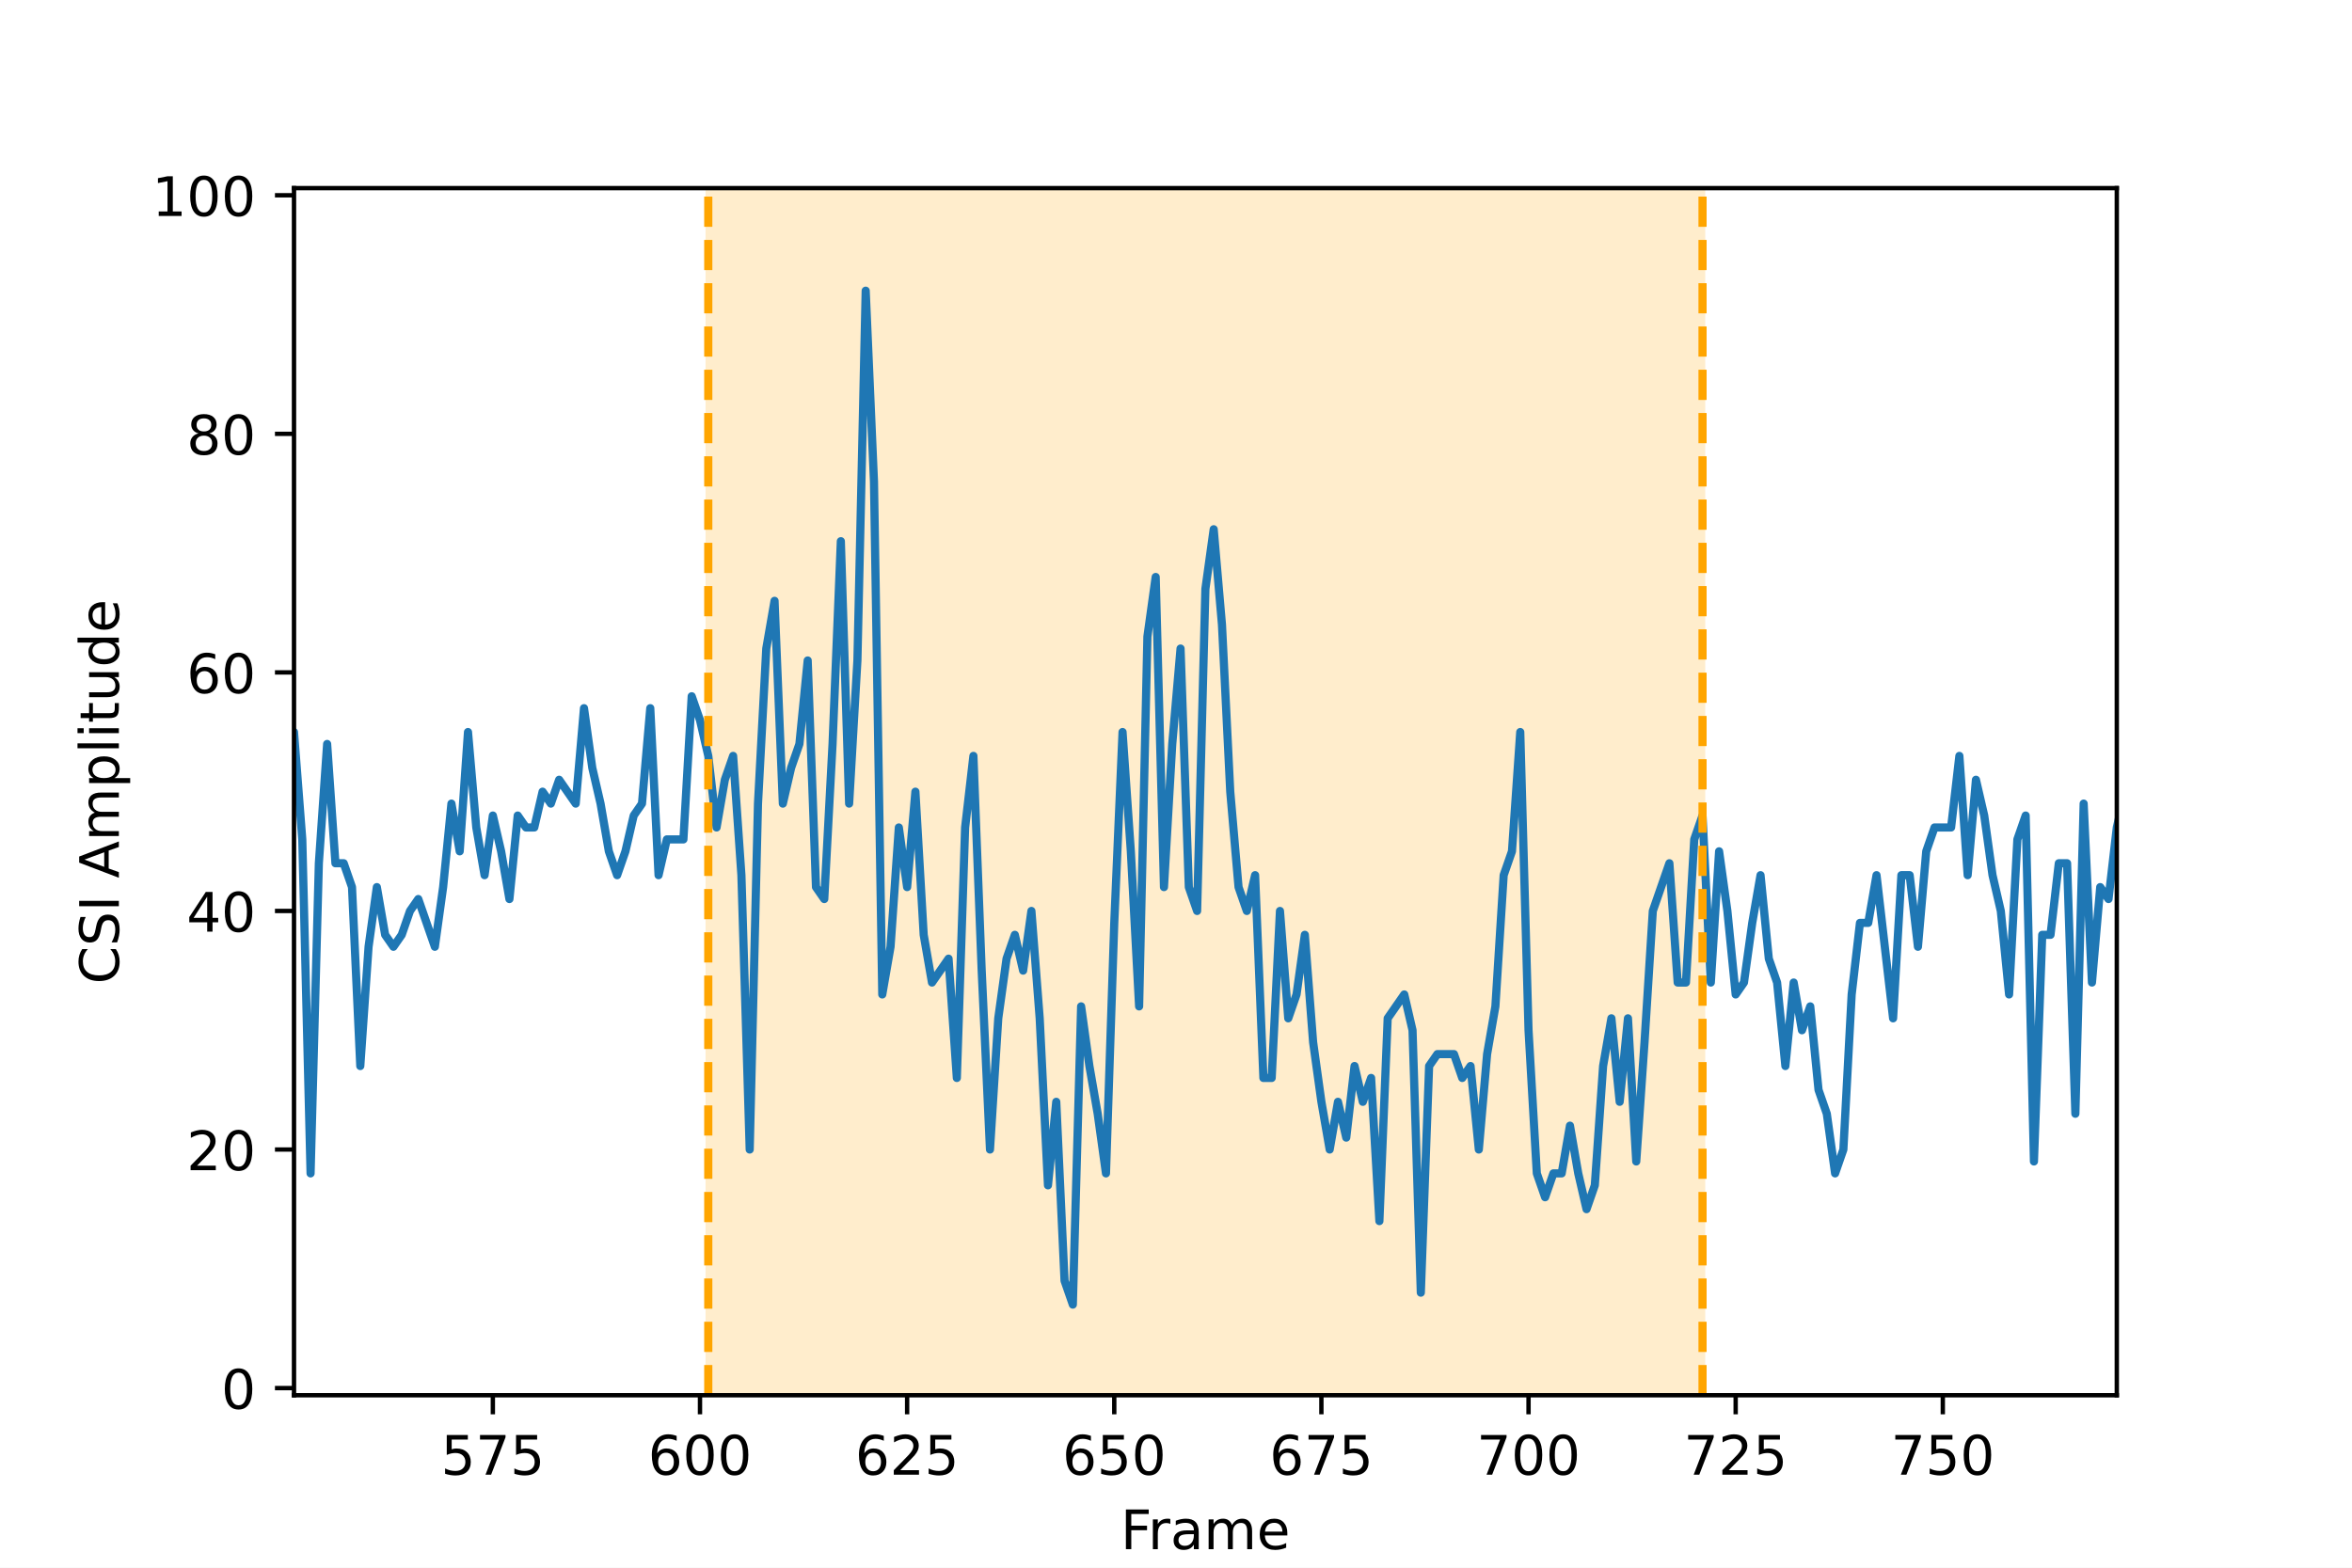
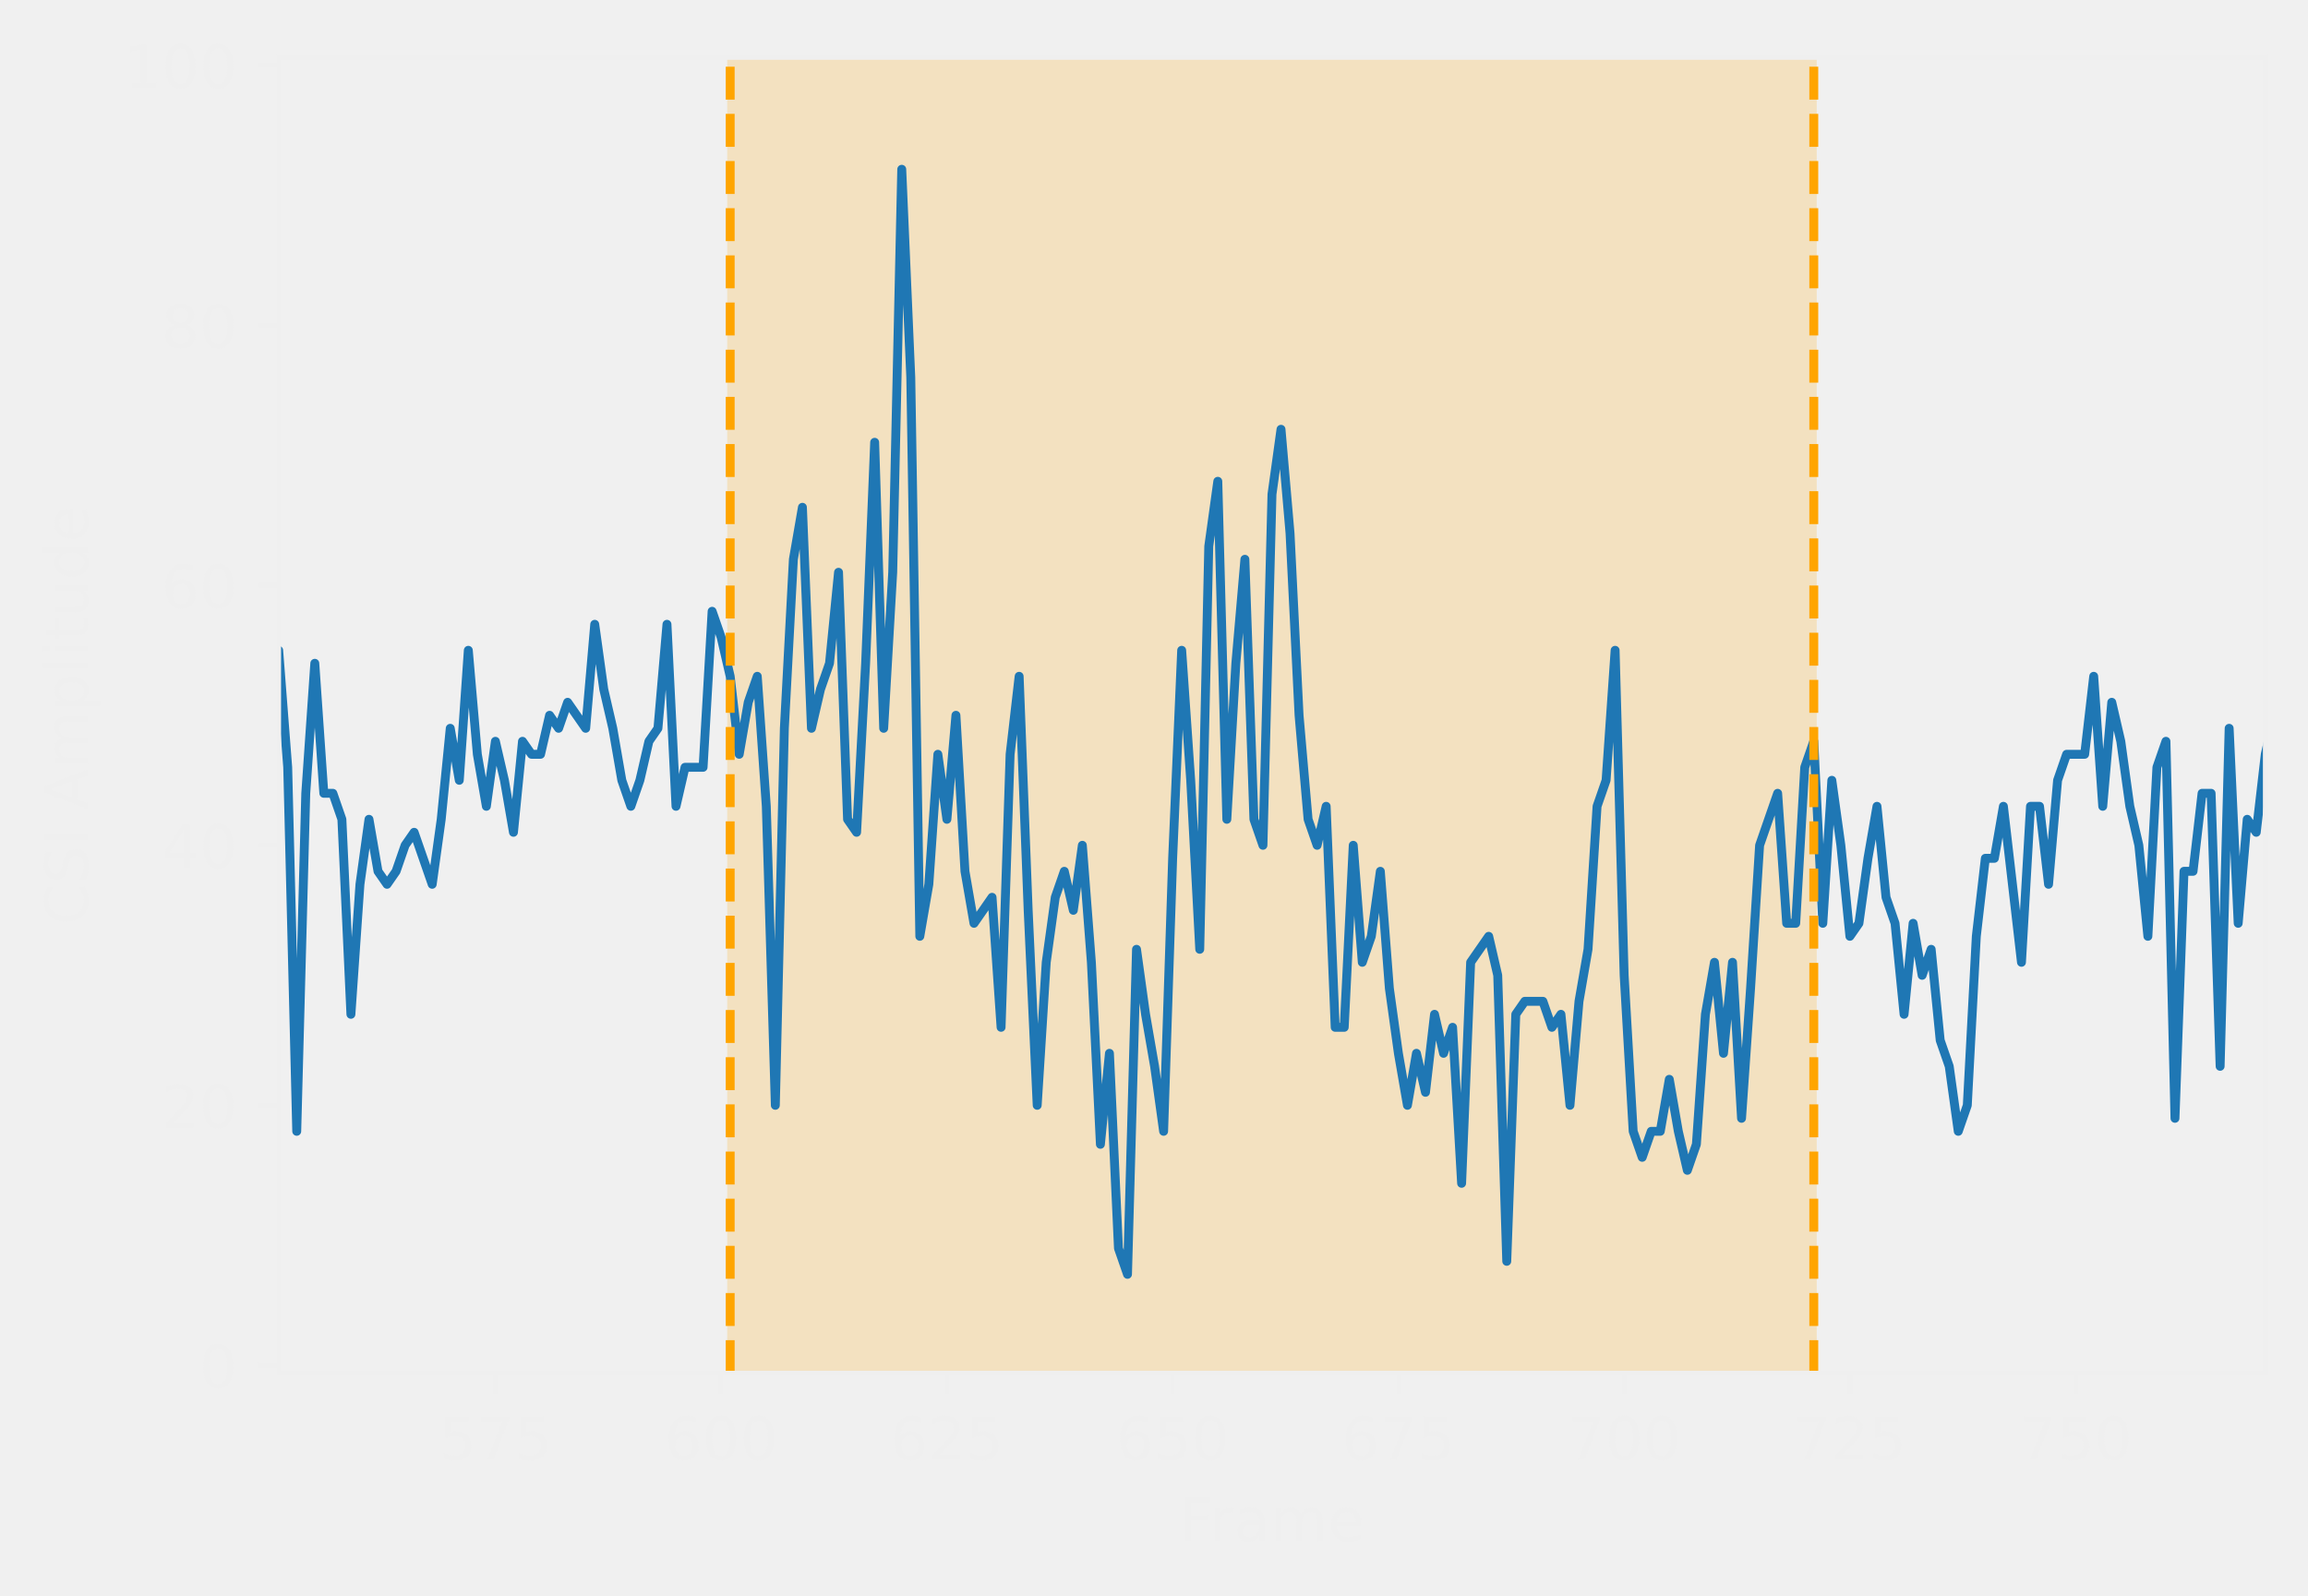
- <svg xmlns="http://www.w3.org/2000/svg" xmlns:xlink="http://www.w3.org/1999/xlink" width="432pt" height="288pt" viewBox="0 0 432 288" version="1.1">
+ <svg xmlns="http://www.w3.org/2000/svg" xmlns:xlink="http://www.w3.org/1999/xlink" width="388.966pt" height="269.001pt" viewBox="0 0 388.966 269.001" version="1.1">
  <defs>
    <style type="text/css">*{stroke-linejoin: round; stroke-linecap: butt}</style>
  </defs>
  <g id="figure_1">
    <g id="patch_1">
-       <path d="M 0 288  L 432 288  L 432 0  L 0 0  z " style="fill: #ffffff" />
+       <path d="M 0 269.001  L 388.966 269.001  L 388.966 0  L 0 0  L 0 269.001  z " style="fill: none" />
    </g>
    <g id="axes_1">
      <g id="patch_2">
-         <path d="M 54 256.32  L 388.8 256.32  L 388.8 34.56  L 54 34.56  z " style="fill: #ffffff" />
+         <path d="M 46.966 231.444  L 381.766 231.444  L 381.766 9.684  L 46.966 9.684  L 46.966 231.444  z " style="fill: none" />
      </g>
      <g id="PolyCollection_1" />
      <g id="patch_3">
-         <path d="M 130.091 256.32  L 312.709 256.32  L 312.709 34.56  L 130.091 34.56  z " clip-path="url(#p483ccc7806)" style="fill: #ffa500; opacity: 0.2; stroke: #ffa500; stroke-linejoin: miter" />
+         <path d="M 123.057 231.444  L 305.675 231.444  L 305.675 9.684  L 123.057 9.684  z " clip-path="url(#peaef631251)" style="fill: #ffa500; opacity: 0.2; stroke: #ffa500; stroke-linejoin: miter" />
      </g>
      <g id="matplotlib.axis_1">
        <g id="xtick_1">
          <g id="line2d_1">
            <defs>
-               <path id="m51e5b167af" d="M 0 0  L 0 3.5  " style="stroke: #000000; stroke-width: 0.8" />
+               <path id="m71134d126b" d="M 0 0  L 0 3.5  " style="stroke: #efefef; stroke-width: 0.8" />
            </defs>
            <g>
-               <use xlink:href="#m51e5b167af" x="90.524" y="256.32" style="stroke: #000000; stroke-width: 0.8" />
+               <use xlink:href="#m71134d126b" x="83.489" y="231.444" style="fill: #efefef; stroke: #efefef; stroke-width: 0.8" />
            </g>
          </g>
          <g id="text_1">
-             <g transform="translate(80.97989 270.9184) scale(0.1 -0.1)">
+             <g style="fill: #efefef" transform="translate(73.94551 246.0429) scale(0.1 -0.1)">
              <defs>
                <path id="DejaVuSans-35" d="M 691 4666  L 3169 4666  L 3169 4134  L 1269 4134  L 1269 2991  Q 1406 3038 1543 3061  Q 1681 3084 1819 3084  Q 2600 3084 3056 2656  Q 3513 2228 3513 1497  Q 3513 744 3044 326  Q 2575 -91 1722 -91  Q 1428 -91 1123 -41  Q 819 9 494 109  L 494 744  Q 775 591 1075 516  Q 1375 441 1709 441  Q 2250 441 2565 725  Q 2881 1009 2881 1497  Q 2881 1984 2565 2268  Q 2250 2553 1709 2553  Q 1456 2553 1204 2497  Q 953 2441 691 2322  L 691 4666  z " transform="scale(0.015625)" />
                <path id="DejaVuSans-37" d="M 525 4666  L 3525 4666  L 3525 4397  L 1831 0  L 1172 0  L 2766 4134  L 525 4134  L 525 4666  z " transform="scale(0.015625)" />
              </defs>
              <use xlink:href="#DejaVuSans-35" />
              <use xlink:href="#DejaVuSans-37" x="63.623" />
              <use xlink:href="#DejaVuSans-35" x="127.246" />
            </g>
          </g>
        </g>
        <g id="xtick_2">
          <g id="line2d_2">
            <g>
-               <use xlink:href="#m51e5b167af" x="128.569" y="256.32" style="stroke: #000000; stroke-width: 0.8" />
+               <use xlink:href="#m71134d126b" x="121.535" y="231.444" style="fill: #efefef; stroke: #efefef; stroke-width: 0.8" />
            </g>
          </g>
          <g id="text_2">
-             <g transform="translate(119.0253 270.9184) scale(0.1 -0.1)">
+             <g style="fill: #efefef" transform="translate(111.991 246.0429) scale(0.1 -0.1)">
              <defs>
                <path id="DejaVuSans-36" d="M 2113 2584  Q 1688 2584 1439 2293  Q 1191 2003 1191 1497  Q 1191 994 1439 701  Q 1688 409 2113 409  Q 2538 409 2786 701  Q 3034 994 3034 1497  Q 3034 2003 2786 2293  Q 2538 2584 2113 2584  z M 3366 4563  L 3366 3988  Q 3128 4100 2886 4159  Q 2644 4219 2406 4219  Q 1781 4219 1451 3797  Q 1122 3375 1075 2522  Q 1259 2794 1537 2939  Q 1816 3084 2150 3084  Q 2853 3084 3261 2657  Q 3669 2231 3669 1497  Q 3669 778 3244 343  Q 2819 -91 2113 -91  Q 1303 -91 875 529  Q 447 1150 447 2328  Q 447 3434 972 4092  Q 1497 4750 2381 4750  Q 2619 4750 2861 4703  Q 3103 4656 3366 4563  z " transform="scale(0.015625)" />
                <path id="DejaVuSans-30" d="M 2034 4250  Q 1547 4250 1301 3770  Q 1056 3291 1056 2328  Q 1056 1369 1301 889  Q 1547 409 2034 409  Q 2525 409 2770 889  Q 3016 1369 3016 2328  Q 3016 3291 2770 3770  Q 2525 4250 2034 4250  z M 2034 4750  Q 2819 4750 3233 4129  Q 3647 3509 3647 2328  Q 3647 1150 3233 529  Q 2819 -91 2034 -91  Q 1250 -91 836 529  Q 422 1150 422 2328  Q 422 3509 836 4129  Q 1250 4750 2034 4750  z " transform="scale(0.015625)" />
              </defs>
              <use xlink:href="#DejaVuSans-36" />
              <use xlink:href="#DejaVuSans-30" x="63.623" />
              <use xlink:href="#DejaVuSans-30" x="127.246" />
            </g>
          </g>
        </g>
        <g id="xtick_3">
          <g id="line2d_3">
            <g>
-               <use xlink:href="#m51e5b167af" x="166.615" y="256.32" style="stroke: #000000; stroke-width: 0.8" />
+               <use xlink:href="#m71134d126b" x="159.58" y="231.444" style="fill: #efefef; stroke: #efefef; stroke-width: 0.8" />
            </g>
          </g>
          <g id="text_3">
-             <g transform="translate(157.0708 270.9184) scale(0.1 -0.1)">
+             <g style="fill: #efefef" transform="translate(150.0364 246.0429) scale(0.1 -0.1)">
              <defs>
                <path id="DejaVuSans-32" d="M 1228 531  L 3431 531  L 3431 0  L 469 0  L 469 531  Q 828 903 1448 1529  Q 2069 2156 2228 2338  Q 2531 2678 2651 2914  Q 2772 3150 2772 3378  Q 2772 3750 2511 3984  Q 2250 4219 1831 4219  Q 1534 4219 1204 4116  Q 875 4013 500 3803  L 500 4441  Q 881 4594 1212 4672  Q 1544 4750 1819 4750  Q 2544 4750 2975 4387  Q 3406 4025 3406 3419  Q 3406 3131 3298 2873  Q 3191 2616 2906 2266  Q 2828 2175 2409 1742  Q 1991 1309 1228 531  z " transform="scale(0.015625)" />
              </defs>
              <use xlink:href="#DejaVuSans-36" />
              <use xlink:href="#DejaVuSans-32" x="63.623" />
              <use xlink:href="#DejaVuSans-35" x="127.246" />
            </g>
          </g>
        </g>
        <g id="xtick_4">
          <g id="line2d_4">
            <g>
-               <use xlink:href="#m51e5b167af" x="204.66" y="256.32" style="stroke: #000000; stroke-width: 0.8" />
+               <use xlink:href="#m71134d126b" x="197.626" y="231.444" style="fill: #efefef; stroke: #efefef; stroke-width: 0.8" />
            </g>
          </g>
          <g id="text_4">
-             <g transform="translate(195.1163 270.9184) scale(0.1 -0.1)">
+             <g style="fill: #efefef" transform="translate(188.0819 246.0429) scale(0.1 -0.1)">
              <use xlink:href="#DejaVuSans-36" />
              <use xlink:href="#DejaVuSans-35" x="63.623" />
              <use xlink:href="#DejaVuSans-30" x="127.246" />
            </g>
          </g>
        </g>
        <g id="xtick_5">
          <g id="line2d_5">
            <g>
-               <use xlink:href="#m51e5b167af" x="242.705" y="256.32" style="stroke: #000000; stroke-width: 0.8" />
+               <use xlink:href="#m71134d126b" x="235.671" y="231.444" style="fill: #efefef; stroke: #efefef; stroke-width: 0.8" />
            </g>
          </g>
          <g id="text_5">
-             <g transform="translate(233.1617 270.9184) scale(0.1 -0.1)">
+             <g style="fill: #efefef" transform="translate(226.1273 246.0429) scale(0.1 -0.1)">
              <use xlink:href="#DejaVuSans-36" />
              <use xlink:href="#DejaVuSans-37" x="63.623" />
              <use xlink:href="#DejaVuSans-35" x="127.246" />
            </g>
          </g>
        </g>
        <g id="xtick_6">
          <g id="line2d_6">
            <g>
-               <use xlink:href="#m51e5b167af" x="280.751" y="256.32" style="stroke: #000000; stroke-width: 0.8" />
+               <use xlink:href="#m71134d126b" x="273.717" y="231.444" style="fill: #efefef; stroke: #efefef; stroke-width: 0.8" />
            </g>
          </g>
          <g id="text_6">
-             <g transform="translate(271.2072 270.9184) scale(0.1 -0.1)">
+             <g style="fill: #efefef" transform="translate(264.1728 246.0429) scale(0.1 -0.1)">
              <use xlink:href="#DejaVuSans-37" />
              <use xlink:href="#DejaVuSans-30" x="63.623" />
              <use xlink:href="#DejaVuSans-30" x="127.246" />
            </g>
          </g>
        </g>
        <g id="xtick_7">
          <g id="line2d_7">
            <g>
-               <use xlink:href="#m51e5b167af" x="318.796" y="256.32" style="stroke: #000000; stroke-width: 0.8" />
+               <use xlink:href="#m71134d126b" x="311.762" y="231.444" style="fill: #efefef; stroke: #efefef; stroke-width: 0.8" />
            </g>
          </g>
          <g id="text_7">
-             <g transform="translate(309.2526 270.9184) scale(0.1 -0.1)">
+             <g style="fill: #efefef" transform="translate(302.2182 246.0429) scale(0.1 -0.1)">
              <use xlink:href="#DejaVuSans-37" />
              <use xlink:href="#DejaVuSans-32" x="63.623" />
              <use xlink:href="#DejaVuSans-35" x="127.246" />
            </g>
          </g>
        </g>
        <g id="xtick_8">
          <g id="line2d_8">
            <g>
-               <use xlink:href="#m51e5b167af" x="356.842" y="256.32" style="stroke: #000000; stroke-width: 0.8" />
+               <use xlink:href="#m71134d126b" x="349.807" y="231.444" style="fill: #efefef; stroke: #efefef; stroke-width: 0.8" />
            </g>
          </g>
          <g id="text_8">
-             <g transform="translate(347.2981 270.9184) scale(0.1 -0.1)">
+             <g style="fill: #efefef" transform="translate(340.2637 246.0429) scale(0.1 -0.1)">
              <use xlink:href="#DejaVuSans-37" />
              <use xlink:href="#DejaVuSans-35" x="63.623" />
              <use xlink:href="#DejaVuSans-30" x="127.246" />
            </g>
          </g>
        </g>
        <g id="text_9">
-           <g transform="translate(205.8203 284.5966) scale(0.1 -0.1)">
+           <g style="fill: #efefef" transform="translate(198.7859 259.721) scale(0.1 -0.1)">
            <defs>
              <path id="DejaVuSans-46" d="M 628 4666  L 3309 4666  L 3309 4134  L 1259 4134  L 1259 2759  L 3109 2759  L 3109 2228  L 1259 2228  L 1259 0  L 628 0  L 628 4666  z " transform="scale(0.015625)" />
              <path id="DejaVuSans-72" d="M 2631 2963  Q 2534 3019 2420 3045  Q 2306 3072 2169 3072  Q 1681 3072 1420 2755  Q 1159 2438 1159 1844  L 1159 0  L 581 0  L 581 3500  L 1159 3500  L 1159 2956  Q 1341 3275 1631 3429  Q 1922 3584 2338 3584  Q 2397 3584 2469 3576  Q 2541 3569 2628 3553  L 2631 2963  z " transform="scale(0.015625)" />
              <path id="DejaVuSans-61" d="M 2194 1759  Q 1497 1759 1228 1600  Q 959 1441 959 1056  Q 959 750 1161 570  Q 1363 391 1709 391  Q 2188 391 2477 730  Q 2766 1069 2766 1631  L 2766 1759  L 2194 1759  z M 3341 1997  L 3341 0  L 2766 0  L 2766 531  Q 2569 213 2275 61  Q 1981 -91 1556 -91  Q 1019 -91 701 211  Q 384 513 384 1019  Q 384 1609 779 1909  Q 1175 2209 1959 2209  L 2766 2209  L 2766 2266  Q 2766 2663 2505 2880  Q 2244 3097 1772 3097  Q 1472 3097 1187 3025  Q 903 2953 641 2809  L 641 3341  Q 956 3463 1253 3523  Q 1550 3584 1831 3584  Q 2591 3584 2966 3190  Q 3341 2797 3341 1997  z " transform="scale(0.015625)" />
              <path id="DejaVuSans-6d" d="M 3328 2828  Q 3544 3216 3844 3400  Q 4144 3584 4550 3584  Q 5097 3584 5394 3201  Q 5691 2819 5691 2113  L 5691 0  L 5113 0  L 5113 2094  Q 5113 2597 4934 2840  Q 4756 3084 4391 3084  Q 3944 3084 3684 2787  Q 3425 2491 3425 1978  L 3425 0  L 2847 0  L 2847 2094  Q 2847 2600 2669 2842  Q 2491 3084 2119 3084  Q 1678 3084 1418 2786  Q 1159 2488 1159 1978  L 1159 0  L 581 0  L 581 3500  L 1159 3500  L 1159 2956  Q 1356 3278 1631 3431  Q 1906 3584 2284 3584  Q 2666 3584 2933 3390  Q 3200 3197 3328 2828  z " transform="scale(0.015625)" />
              <path id="DejaVuSans-65" d="M 3597 1894  L 3597 1613  L 953 1613  Q 991 1019 1311 708  Q 1631 397 2203 397  Q 2534 397 2845 478  Q 3156 559 3463 722  L 3463 178  Q 3153 47 2828 -22  Q 2503 -91 2169 -91  Q 1331 -91 842 396  Q 353 884 353 1716  Q 353 2575 817 3079  Q 1281 3584 2069 3584  Q 2775 3584 3186 3129  Q 3597 2675 3597 1894  z M 3022 2063  Q 3016 2534 2758 2815  Q 2500 3097 2075 3097  Q 1594 3097 1305 2825  Q 1016 2553 972 2059  L 3022 2063  z " transform="scale(0.015625)" />
            </defs>
            <use xlink:href="#DejaVuSans-46" />
            <use xlink:href="#DejaVuSans-72" x="50.27" />
            <use xlink:href="#DejaVuSans-61" x="91.383" />
            <use xlink:href="#DejaVuSans-6d" x="152.662" />
            <use xlink:href="#DejaVuSans-65" x="250.074" />
          </g>
        </g>
      </g>
      <g id="matplotlib.axis_2">
        <g id="ytick_1">
          <g id="line2d_9">
            <defs>
-               <path id="mb51e52dcd7" d="M 0 0  L -3.5 0  " style="stroke: #000000; stroke-width: 0.8" />
+               <path id="m9a6541bdcc" d="M 0 0  L -3.5 0  " style="stroke: #efefef; stroke-width: 0.8" />
            </defs>
            <g>
-               <use xlink:href="#mb51e52dcd7" x="54" y="255.005" style="stroke: #000000; stroke-width: 0.8" />
+               <use xlink:href="#m9a6541bdcc" x="46.966" y="230.13" style="fill: #efefef; stroke: #efefef; stroke-width: 0.8" />
            </g>
          </g>
          <g id="text_10">
-             <g transform="translate(40.6375 258.8044) scale(0.1 -0.1)">
+             <g style="fill: #efefef" transform="translate(33.60312 233.9289) scale(0.1 -0.1)">
              <use xlink:href="#DejaVuSans-30" />
            </g>
          </g>
        </g>
        <g id="ytick_2">
          <g id="line2d_10">
            <g>
-               <use xlink:href="#mb51e52dcd7" x="54" y="211.179" style="stroke: #000000; stroke-width: 0.8" />
+               <use xlink:href="#m9a6541bdcc" x="46.966" y="186.304" style="fill: #efefef; stroke: #efefef; stroke-width: 0.8" />
            </g>
          </g>
          <g id="text_11">
-             <g transform="translate(34.275 214.9783) scale(0.1 -0.1)">
+             <g style="fill: #efefef" transform="translate(27.24063 190.1028) scale(0.1 -0.1)">
              <use xlink:href="#DejaVuSans-32" />
              <use xlink:href="#DejaVuSans-30" x="63.623" />
            </g>
          </g>
        </g>
        <g id="ytick_3">
          <g id="line2d_11">
            <g>
-               <use xlink:href="#mb51e52dcd7" x="54" y="167.353" style="stroke: #000000; stroke-width: 0.8" />
+               <use xlink:href="#m9a6541bdcc" x="46.966" y="142.477" style="fill: #efefef; stroke: #efefef; stroke-width: 0.8" />
            </g>
          </g>
          <g id="text_12">
-             <g transform="translate(34.275 171.1523) scale(0.1 -0.1)">
+             <g style="fill: #efefef" transform="translate(27.24063 146.2767) scale(0.1 -0.1)">
              <defs>
                <path id="DejaVuSans-34" d="M 2419 4116  L 825 1625  L 2419 1625  L 2419 4116  z M 2253 4666  L 3047 4666  L 3047 1625  L 3713 1625  L 3713 1100  L 3047 1100  L 3047 0  L 2419 0  L 2419 1100  L 313 1100  L 313 1709  L 2253 4666  z " transform="scale(0.015625)" />
              </defs>
              <use xlink:href="#DejaVuSans-34" />
              <use xlink:href="#DejaVuSans-30" x="63.623" />
            </g>
          </g>
        </g>
        <g id="ytick_4">
          <g id="line2d_12">
            <g>
-               <use xlink:href="#mb51e52dcd7" x="54" y="123.527" style="stroke: #000000; stroke-width: 0.8" />
+               <use xlink:href="#m9a6541bdcc" x="46.966" y="98.651" style="fill: #efefef; stroke: #efefef; stroke-width: 0.8" />
            </g>
          </g>
          <g id="text_13">
-             <g transform="translate(34.275 127.3262) scale(0.1 -0.1)">
+             <g style="fill: #efefef" transform="translate(27.24063 102.4506) scale(0.1 -0.1)">
              <use xlink:href="#DejaVuSans-36" />
              <use xlink:href="#DejaVuSans-30" x="63.623" />
            </g>
          </g>
        </g>
        <g id="ytick_5">
          <g id="line2d_13">
            <g>
-               <use xlink:href="#mb51e52dcd7" x="54" y="79.701" style="stroke: #000000; stroke-width: 0.8" />
+               <use xlink:href="#m9a6541bdcc" x="46.966" y="54.825" style="fill: #efefef; stroke: #efefef; stroke-width: 0.8" />
            </g>
          </g>
          <g id="text_14">
-             <g transform="translate(34.275 83.50009) scale(0.1 -0.1)">
+             <g style="fill: #efefef" transform="translate(27.24063 58.62452) scale(0.1 -0.1)">
              <defs>
                <path id="DejaVuSans-38" d="M 2034 2216  Q 1584 2216 1326 1975  Q 1069 1734 1069 1313  Q 1069 891 1326 650  Q 1584 409 2034 409  Q 2484 409 2743 651  Q 3003 894 3003 1313  Q 3003 1734 2745 1975  Q 2488 2216 2034 2216  z M 1403 2484  Q 997 2584 770 2862  Q 544 3141 544 3541  Q 544 4100 942 4425  Q 1341 4750 2034 4750  Q 2731 4750 3128 4425  Q 3525 4100 3525 3541  Q 3525 3141 3298 2862  Q 3072 2584 2669 2484  Q 3125 2378 3379 2068  Q 3634 1759 3634 1313  Q 3634 634 3220 271  Q 2806 -91 2034 -91  Q 1263 -91 848 271  Q 434 634 434 1313  Q 434 1759 690 2068  Q 947 2378 1403 2484  z M 1172 3481  Q 1172 3119 1398 2916  Q 1625 2713 2034 2713  Q 2441 2713 2670 2916  Q 2900 3119 2900 3481  Q 2900 3844 2670 4047  Q 2441 4250 2034 4250  Q 1625 4250 1398 4047  Q 1172 3844 1172 3481  z " transform="scale(0.015625)" />
              </defs>
              <use xlink:href="#DejaVuSans-38" />
              <use xlink:href="#DejaVuSans-30" x="63.623" />
            </g>
          </g>
        </g>
        <g id="ytick_6">
          <g id="line2d_14">
            <g>
-               <use xlink:href="#mb51e52dcd7" x="54" y="35.875" style="stroke: #000000; stroke-width: 0.8" />
+               <use xlink:href="#m9a6541bdcc" x="46.966" y="10.999" style="fill: #efefef; stroke: #efefef; stroke-width: 0.8" />
            </g>
          </g>
          <g id="text_15">
-             <g transform="translate(27.9125 39.674) scale(0.1 -0.1)">
+             <g style="fill: #efefef" transform="translate(20.87813 14.79844) scale(0.1 -0.1)">
              <defs>
                <path id="DejaVuSans-31" d="M 794 531  L 1825 531  L 1825 4091  L 703 3866  L 703 4441  L 1819 4666  L 2450 4666  L 2450 531  L 3481 531  L 3481 0  L 794 0  L 794 531  z " transform="scale(0.015625)" />
              </defs>
              <use xlink:href="#DejaVuSans-31" />
              <use xlink:href="#DejaVuSans-30" x="63.623" />
              <use xlink:href="#DejaVuSans-30" x="127.246" />
            </g>
          </g>
        </g>
        <g id="text_16">
-           <g transform="translate(21.83281 180.7923) rotate(-90) scale(0.1 -0.1)">
+           <g style="fill: #efefef" transform="translate(14.79844 155.9168) rotate(-90) scale(0.1 -0.1)">
            <defs>
              <path id="DejaVuSans-43" d="M 4122 4306  L 4122 3641  Q 3803 3938 3442 4084  Q 3081 4231 2675 4231  Q 1875 4231 1450 3742  Q 1025 3253 1025 2328  Q 1025 1406 1450 917  Q 1875 428 2675 428  Q 3081 428 3442 575  Q 3803 722 4122 1019  L 4122 359  Q 3791 134 3420 21  Q 3050 -91 2638 -91  Q 1578 -91 968 557  Q 359 1206 359 2328  Q 359 3453 968 4101  Q 1578 4750 2638 4750  Q 3056 4750 3426 4639  Q 3797 4528 4122 4306  z " transform="scale(0.015625)" />
              <path id="DejaVuSans-53" d="M 3425 4513  L 3425 3897  Q 3066 4069 2747 4153  Q 2428 4238 2131 4238  Q 1616 4238 1336 4038  Q 1056 3838 1056 3469  Q 1056 3159 1242 3001  Q 1428 2844 1947 2747  L 2328 2669  Q 3034 2534 3370 2195  Q 3706 1856 3706 1288  Q 3706 609 3251 259  Q 2797 -91 1919 -91  Q 1588 -91 1214 -16  Q 841 59 441 206  L 441 856  Q 825 641 1194 531  Q 1563 422 1919 422  Q 2459 422 2753 634  Q 3047 847 3047 1241  Q 3047 1584 2836 1778  Q 2625 1972 2144 2069  L 1759 2144  Q 1053 2284 737 2584  Q 422 2884 422 3419  Q 422 4038 858 4394  Q 1294 4750 2059 4750  Q 2388 4750 2728 4690  Q 3069 4631 3425 4513  z " transform="scale(0.015625)" />
              <path id="DejaVuSans-49" d="M 628 4666  L 1259 4666  L 1259 0  L 628 0  L 628 4666  z " transform="scale(0.015625)" />
              <path id="DejaVuSans-20" transform="scale(0.015625)" />
              <path id="DejaVuSans-41" d="M 2188 4044  L 1331 1722  L 3047 1722  L 2188 4044  z M 1831 4666  L 2547 4666  L 4325 0  L 3669 0  L 3244 1197  L 1141 1197  L 716 0  L 50 0  L 1831 4666  z " transform="scale(0.015625)" />
              <path id="DejaVuSans-70" d="M 1159 525  L 1159 -1331  L 581 -1331  L 581 3500  L 1159 3500  L 1159 2969  Q 1341 3281 1617 3432  Q 1894 3584 2278 3584  Q 2916 3584 3314 3078  Q 3713 2572 3713 1747  Q 3713 922 3314 415  Q 2916 -91 2278 -91  Q 1894 -91 1617 61  Q 1341 213 1159 525  z M 3116 1747  Q 3116 2381 2855 2742  Q 2594 3103 2138 3103  Q 1681 3103 1420 2742  Q 1159 2381 1159 1747  Q 1159 1113 1420 752  Q 1681 391 2138 391  Q 2594 391 2855 752  Q 3116 1113 3116 1747  z " transform="scale(0.015625)" />
              <path id="DejaVuSans-6c" d="M 603 4863  L 1178 4863  L 1178 0  L 603 0  L 603 4863  z " transform="scale(0.015625)" />
              <path id="DejaVuSans-69" d="M 603 3500  L 1178 3500  L 1178 0  L 603 0  L 603 3500  z M 603 4863  L 1178 4863  L 1178 4134  L 603 4134  L 603 4863  z " transform="scale(0.015625)" />
              <path id="DejaVuSans-74" d="M 1172 4494  L 1172 3500  L 2356 3500  L 2356 3053  L 1172 3053  L 1172 1153  Q 1172 725 1289 603  Q 1406 481 1766 481  L 2356 481  L 2356 0  L 1766 0  Q 1100 0 847 248  Q 594 497 594 1153  L 594 3053  L 172 3053  L 172 3500  L 594 3500  L 594 4494  L 1172 4494  z " transform="scale(0.015625)" />
              <path id="DejaVuSans-75" d="M 544 1381  L 544 3500  L 1119 3500  L 1119 1403  Q 1119 906 1312 657  Q 1506 409 1894 409  Q 2359 409 2629 706  Q 2900 1003 2900 1516  L 2900 3500  L 3475 3500  L 3475 0  L 2900 0  L 2900 538  Q 2691 219 2414 64  Q 2138 -91 1772 -91  Q 1169 -91 856 284  Q 544 659 544 1381  z M 1991 3584  L 1991 3584  z " transform="scale(0.015625)" />
              <path id="DejaVuSans-64" d="M 2906 2969  L 2906 4863  L 3481 4863  L 3481 0  L 2906 0  L 2906 525  Q 2725 213 2448 61  Q 2172 -91 1784 -91  Q 1150 -91 751 415  Q 353 922 353 1747  Q 353 2572 751 3078  Q 1150 3584 1784 3584  Q 2172 3584 2448 3432  Q 2725 3281 2906 2969  z M 947 1747  Q 947 1113 1208 752  Q 1469 391 1925 391  Q 2381 391 2643 752  Q 2906 1113 2906 1747  Q 2906 2381 2643 2742  Q 2381 3103 1925 3103  Q 1469 3103 1208 2742  Q 947 2381 947 1747  z " transform="scale(0.015625)" />
            </defs>
            <use xlink:href="#DejaVuSans-43" />
            <use xlink:href="#DejaVuSans-53" x="69.824" />
            <use xlink:href="#DejaVuSans-49" x="133.301" />
            <use xlink:href="#DejaVuSans-20" x="162.793" />
            <use xlink:href="#DejaVuSans-41" x="194.58" />
            <use xlink:href="#DejaVuSans-6d" x="262.988" />
            <use xlink:href="#DejaVuSans-70" x="360.4" />
            <use xlink:href="#DejaVuSans-6c" x="423.877" />
            <use xlink:href="#DejaVuSans-69" x="451.66" />
            <use xlink:href="#DejaVuSans-74" x="479.443" />
            <use xlink:href="#DejaVuSans-75" x="518.652" />
            <use xlink:href="#DejaVuSans-64" x="582.031" />
            <use xlink:href="#DejaVuSans-65" x="645.508" />
          </g>
        </g>
      </g>
      <g id="line2d_15">
-         <path d="M 52.478 143.249  L 54 134.483  L 55.522 154.205  L 57.044 215.562  L 58.565 158.588  L 60.087 136.675  L 61.609 158.588  L 63.131 158.588  L 64.653 162.97  L 66.175 195.84  L 67.696 173.927  L 69.218 162.97  L 70.74 171.736  L 72.262 173.927  L 73.784 171.736  L 75.305 167.353  L 76.827 165.162  L 79.871 173.927  L 81.393 162.97  L 82.915 147.631  L 84.436 156.397  L 85.958 134.483  L 87.48 152.014  L 89.002 160.779  L 90.524 149.823  L 92.045 156.397  L 93.567 165.162  L 95.089 149.823  L 96.611 152.014  L 98.133 152.014  L 99.655 145.44  L 101.176 147.631  L 102.698 143.249  L 105.742 147.631  L 107.264 130.101  L 108.785 141.057  L 110.307 147.631  L 111.829 156.397  L 113.351 160.779  L 114.873 156.397  L 116.395 149.823  L 117.916 147.631  L 119.438 130.101  L 120.96 160.779  L 122.482 154.205  L 125.525 154.205  L 127.047 127.91  L 128.569 132.292  L 130.091 138.866  L 131.613 152.014  L 133.135 143.249  L 134.656 138.866  L 136.178 160.779  L 137.7 211.179  L 139.222 147.631  L 140.744 119.144  L 142.265 110.379  L 143.787 147.631  L 145.309 141.057  L 146.831 136.675  L 148.353 121.336  L 149.875 162.97  L 151.396 165.162  L 152.918 136.675  L 154.44 99.423  L 155.962 147.631  L 157.484 121.336  L 159.005 53.405  L 160.527 88.466  L 162.049 182.692  L 163.571 173.927  L 165.093 152.014  L 166.615 162.97  L 168.136 145.44  L 169.658 171.736  L 171.18 180.501  L 174.224 176.118  L 175.745 198.031  L 177.267 152.014  L 178.789 138.866  L 180.311 178.31  L 181.833 211.179  L 183.355 187.075  L 184.876 176.118  L 186.398 171.736  L 187.92 178.31  L 189.442 167.353  L 190.964 187.075  L 192.485 217.753  L 194.007 202.414  L 195.529 235.283  L 197.051 239.666  L 198.573 184.883  L 200.095 195.84  L 201.616 204.605  L 203.138 215.562  L 204.66 169.544  L 206.182 134.483  L 207.704 156.397  L 209.225 184.883  L 210.747 116.953  L 212.269 105.997  L 213.791 162.97  L 215.313 136.675  L 216.835 119.144  L 218.356 162.97  L 219.878 167.353  L 221.4 108.188  L 222.922 97.231  L 224.444 114.762  L 225.965 145.44  L 227.487 162.97  L 229.009 167.353  L 230.531 160.779  L 232.053 198.031  L 233.575 198.031  L 235.096 167.353  L 236.618 187.075  L 238.14 182.692  L 239.662 171.736  L 241.184 191.457  L 242.705 202.414  L 244.227 211.179  L 245.749 202.414  L 247.271 208.988  L 248.793 195.84  L 250.315 202.414  L 251.836 198.031  L 253.358 224.327  L 254.88 187.075  L 257.924 182.692  L 259.445 189.266  L 260.967 237.475  L 262.489 195.84  L 264.011 193.649  L 267.055 193.649  L 268.576 198.031  L 270.098 195.84  L 271.62 211.179  L 273.142 193.649  L 274.664 184.883  L 276.185 160.779  L 277.707 156.397  L 279.229 134.483  L 280.751 189.266  L 282.273 215.562  L 283.795 219.944  L 285.316 215.562  L 286.838 215.562  L 288.36 206.797  L 289.882 215.562  L 291.404 222.136  L 292.925 217.753  L 294.447 195.84  L 295.969 187.075  L 297.491 202.414  L 299.013 187.075  L 300.535 213.37  L 302.056 191.457  L 303.578 167.353  L 306.622 158.588  L 308.144 180.501  L 309.665 180.501  L 311.187 154.205  L 312.709 149.823  L 314.231 180.501  L 315.753 156.397  L 317.275 167.353  L 318.796 182.692  L 320.318 180.501  L 321.84 169.544  L 323.362 160.779  L 324.884 176.118  L 326.405 180.501  L 327.927 195.84  L 329.449 180.501  L 330.971 189.266  L 332.493 184.883  L 334.015 200.223  L 335.536 204.605  L 337.058 215.562  L 338.58 211.179  L 340.102 182.692  L 341.624 169.544  L 343.145 169.544  L 344.667 160.779  L 347.711 187.075  L 349.233 160.779  L 350.755 160.779  L 352.276 173.927  L 353.798 156.397  L 355.32 152.014  L 358.364 152.014  L 359.885 138.866  L 361.407 160.779  L 362.929 143.249  L 364.451 149.823  L 365.973 160.779  L 367.495 167.353  L 369.016 182.692  L 370.538 154.205  L 372.06 149.823  L 373.582 213.37  L 375.104 171.736  L 376.625 171.736  L 378.147 158.588  L 379.669 158.588  L 381.191 204.605  L 382.713 147.631  L 384.235 180.501  L 385.756 162.97  L 387.278 165.162  L 388.8 152.014  L 390.322 145.44  L 390.322 145.44  " clip-path="url(#p483ccc7806)" style="fill: none; stroke: #1f77b4; stroke-width: 1.5; stroke-linecap: square" />
+         <path d="M 45.444 118.373  L 46.966 109.608  L 48.487 129.33  L 50.009 190.686  L 51.531 133.712  L 53.053 111.799  L 54.575 133.712  L 56.097 133.712  L 57.618 138.095  L 59.14 170.964  L 60.662 149.051  L 62.184 138.095  L 63.706 146.86  L 65.227 149.051  L 66.749 146.86  L 68.271 142.477  L 69.793 140.286  L 72.837 149.051  L 74.358 138.095  L 75.88 122.756  L 77.402 131.521  L 78.924 109.608  L 80.446 127.138  L 81.967 135.904  L 83.489 124.947  L 85.011 131.521  L 86.533 140.286  L 88.055 124.947  L 89.577 127.138  L 91.098 127.138  L 92.62 120.564  L 94.142 122.756  L 95.664 118.373  L 98.707 122.756  L 100.229 105.225  L 101.751 116.182  L 103.273 122.756  L 104.795 131.521  L 106.317 135.904  L 107.838 131.521  L 109.36 124.947  L 110.882 122.756  L 112.404 105.225  L 113.926 135.904  L 115.447 129.33  L 118.491 129.33  L 120.013 103.034  L 121.535 107.417  L 123.057 113.991  L 124.578 127.138  L 126.1 118.373  L 127.622 113.991  L 129.144 135.904  L 130.666 186.304  L 132.187 122.756  L 133.709 94.269  L 135.231 85.504  L 136.753 122.756  L 138.275 116.182  L 139.797 111.799  L 141.318 96.46  L 142.84 138.095  L 144.362 140.286  L 145.884 111.799  L 147.406 74.547  L 148.927 122.756  L 150.449 96.46  L 151.971 28.53  L 153.493 63.591  L 155.015 157.817  L 156.537 149.051  L 158.058 127.138  L 159.58 138.095  L 161.102 120.564  L 162.624 146.86  L 164.146 155.625  L 167.189 151.243  L 168.711 173.156  L 170.233 127.138  L 171.755 113.991  L 173.277 153.434  L 174.798 186.304  L 176.32 162.199  L 177.842 151.243  L 179.364 146.86  L 180.886 153.434  L 182.407 142.477  L 183.929 162.199  L 185.451 192.877  L 186.973 177.538  L 188.495 210.408  L 190.017 214.791  L 191.538 160.008  L 193.06 170.964  L 194.582 179.73  L 196.104 190.686  L 197.626 144.669  L 199.147 109.608  L 200.669 131.521  L 202.191 160.008  L 203.713 92.077  L 205.235 81.121  L 206.757 138.095  L 208.278 111.799  L 209.8 94.269  L 211.322 138.095  L 212.844 142.477  L 214.366 83.312  L 215.887 72.356  L 217.409 89.886  L 218.931 120.564  L 220.453 138.095  L 221.975 142.477  L 223.497 135.904  L 225.018 173.156  L 226.54 173.156  L 228.062 142.477  L 229.584 162.199  L 231.106 157.817  L 232.627 146.86  L 234.149 166.582  L 235.671 177.538  L 237.193 186.304  L 238.715 177.538  L 240.237 184.112  L 241.758 170.964  L 243.28 177.538  L 244.802 173.156  L 246.324 199.451  L 247.846 162.199  L 250.889 157.817  L 252.411 164.391  L 253.933 212.599  L 255.455 170.964  L 256.977 168.773  L 260.02 168.773  L 261.542 173.156  L 263.064 170.964  L 264.586 186.304  L 266.107 168.773  L 267.629 160.008  L 269.151 135.904  L 270.673 131.521  L 272.195 109.608  L 273.717 164.391  L 275.238 190.686  L 276.76 195.069  L 278.282 190.686  L 279.804 190.686  L 281.326 181.921  L 282.847 190.686  L 284.369 197.26  L 285.891 192.877  L 287.413 170.964  L 288.935 162.199  L 290.457 177.538  L 291.978 162.199  L 293.5 188.495  L 295.022 166.582  L 296.544 142.477  L 299.587 133.712  L 301.109 155.625  L 302.631 155.625  L 304.153 129.33  L 305.675 124.947  L 307.197 155.625  L 308.718 131.521  L 310.24 142.477  L 311.762 157.817  L 313.284 155.625  L 314.806 144.669  L 316.327 135.904  L 317.849 151.243  L 319.371 155.625  L 320.893 170.964  L 322.415 155.625  L 323.937 164.391  L 325.458 160.008  L 326.98 175.347  L 328.502 179.73  L 330.024 190.686  L 331.546 186.304  L 333.067 157.817  L 334.589 144.669  L 336.111 144.669  L 337.633 135.904  L 340.677 162.199  L 342.198 135.904  L 343.72 135.904  L 345.242 149.051  L 346.764 131.521  L 348.286 127.138  L 351.329 127.138  L 352.851 113.991  L 354.373 135.904  L 355.895 118.373  L 357.417 124.947  L 358.938 135.904  L 360.46 142.477  L 361.982 157.817  L 363.504 129.33  L 365.026 124.947  L 366.547 188.495  L 368.069 146.86  L 369.591 146.86  L 371.113 133.712  L 372.635 133.712  L 374.157 179.73  L 375.678 122.756  L 377.2 155.625  L 378.722 138.095  L 380.244 140.286  L 381.766 127.138  L 383.287 120.564  L 383.287 120.564  " clip-path="url(#peaef631251)" style="fill: none; stroke: #1f77b4; stroke-width: 1.5; stroke-linecap: square" />
      </g>
      <g id="line2d_16">
-         <path d="M 130.091 256.32  L 130.091 34.56  " clip-path="url(#p483ccc7806)" style="fill: none; stroke-dasharray: 5.55,2.4; stroke-dashoffset: 0; stroke: #ffa500; stroke-width: 1.5" />
+         <path d="M 123.057 231.444  L 123.057 9.684  " clip-path="url(#peaef631251)" style="fill: none; stroke-dasharray: 5.55,2.4; stroke-dashoffset: 0; stroke: #ffa500; stroke-width: 1.5" />
      </g>
      <g id="line2d_17">
-         <path d="M 312.709 256.32  L 312.709 34.56  " clip-path="url(#p483ccc7806)" style="fill: none; stroke-dasharray: 5.55,2.4; stroke-dashoffset: 0; stroke: #ffa500; stroke-width: 1.5" />
+         <path d="M 305.675 231.444  L 305.675 9.684  " clip-path="url(#peaef631251)" style="fill: none; stroke-dasharray: 5.55,2.4; stroke-dashoffset: 0; stroke: #ffa500; stroke-width: 1.5" />
      </g>
      <g id="patch_4">
-         <path d="M 54 256.32  L 54 34.56  " style="fill: none; stroke: #000000; stroke-width: 0.8; stroke-linejoin: miter; stroke-linecap: square" />
+         <path d="M 46.966 231.444  L 46.966 9.684  " style="fill: none; stroke: #efefef; stroke-width: 0.8; stroke-linejoin: miter; stroke-linecap: square" />
      </g>
      <g id="patch_5">
-         <path d="M 388.8 256.32  L 388.8 34.56  " style="fill: none; stroke: #000000; stroke-width: 0.8; stroke-linejoin: miter; stroke-linecap: square" />
+         <path d="M 381.766 231.444  L 381.766 9.684  " style="fill: none; stroke: #efefef; stroke-width: 0.8; stroke-linejoin: miter; stroke-linecap: square" />
      </g>
      <g id="patch_6">
-         <path d="M 54 256.32  L 388.8 256.32  " style="fill: none; stroke: #000000; stroke-width: 0.8; stroke-linejoin: miter; stroke-linecap: square" />
+         <path d="M 46.966 231.444  L 381.766 231.444  " style="fill: none; stroke: #efefef; stroke-width: 0.8; stroke-linejoin: miter; stroke-linecap: square" />
      </g>
      <g id="patch_7">
-         <path d="M 54 34.56  L 388.8 34.56  " style="fill: none; stroke: #000000; stroke-width: 0.8; stroke-linejoin: miter; stroke-linecap: square" />
+         <path d="M 46.966 9.684  L 381.766 9.684  " style="fill: none; stroke: #efefef; stroke-width: 0.8; stroke-linejoin: miter; stroke-linecap: square" />
      </g>
    </g>
  </g>
  <defs>
-     <clipPath id="p483ccc7806">
-       <rect x="54" y="34.56" width="334.8" height="221.76" />
+     <clipPath id="peaef631251">
+       <rect x="46.966" y="9.684" width="334.8" height="221.76" />
    </clipPath>
  </defs>
</svg>
